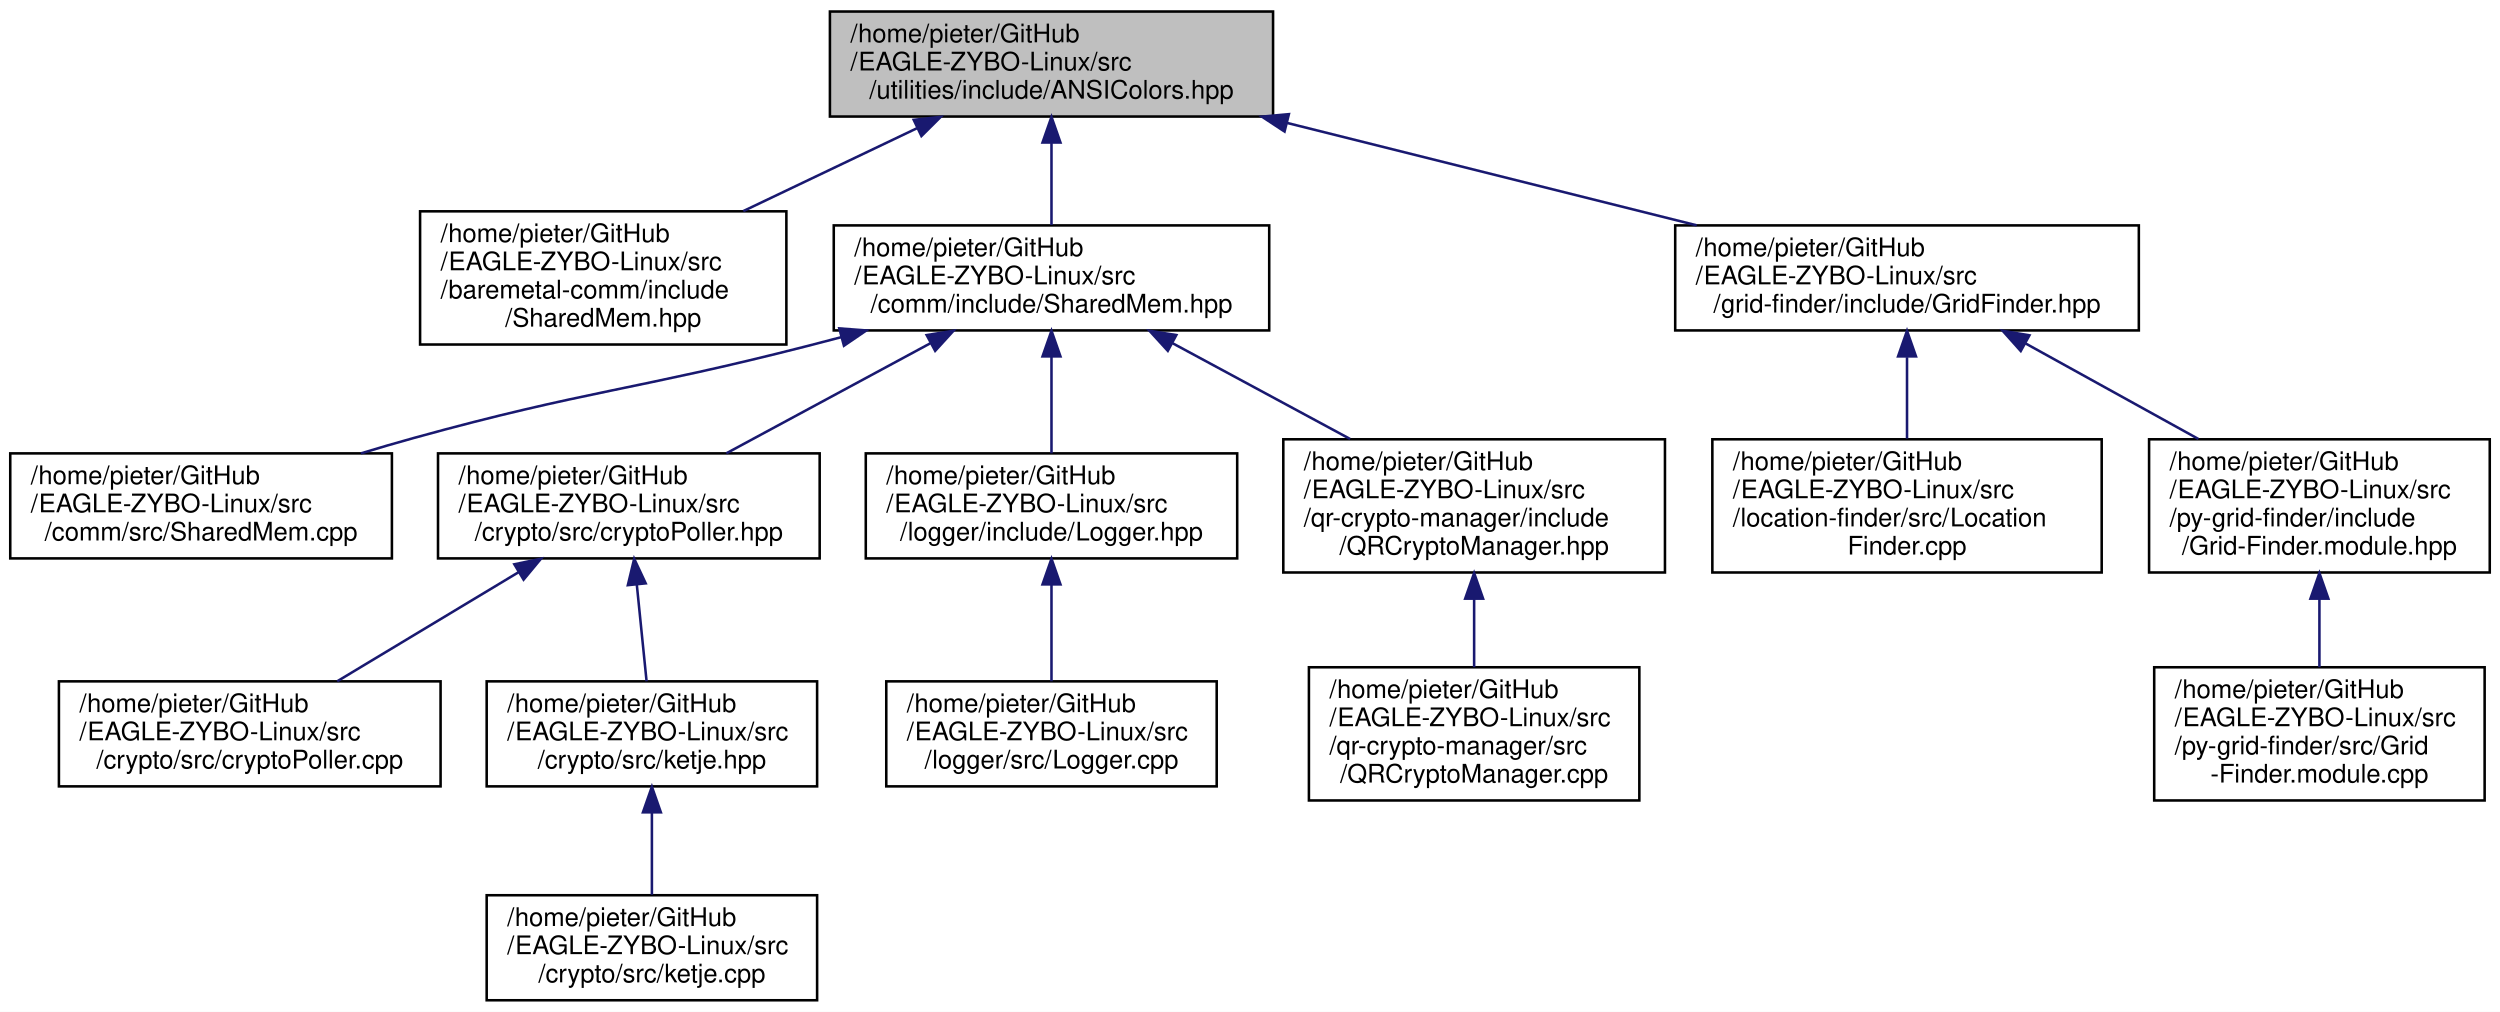
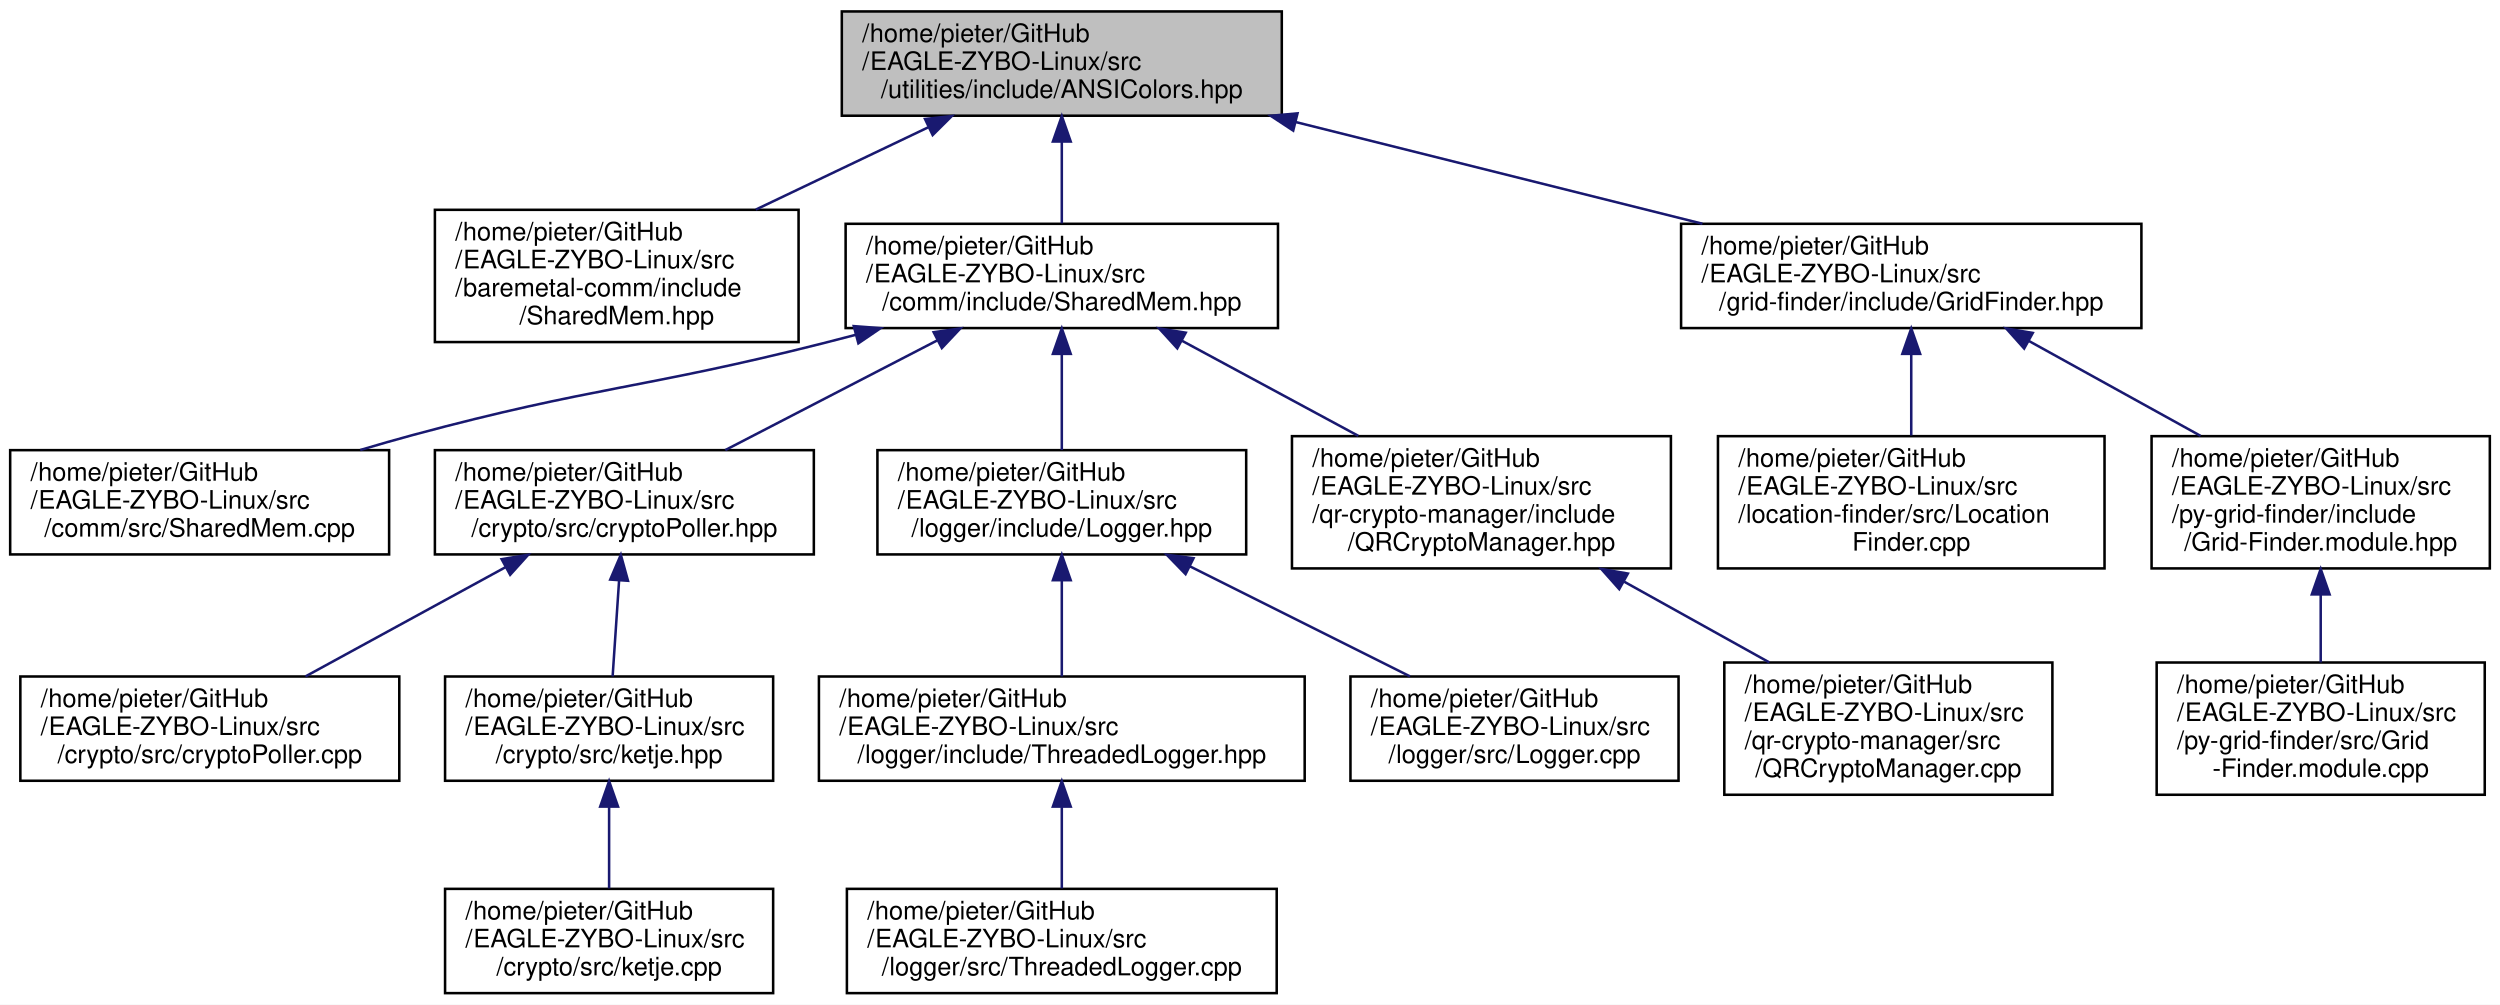
- <svg xmlns="http://www.w3.org/2000/svg" xmlns:xlink="http://www.w3.org/1999/xlink" width="976pt" height="395pt" viewBox="0.00 0.00 976.00 395.00">
+ <svg xmlns="http://www.w3.org/2000/svg" xmlns:xlink="http://www.w3.org/1999/xlink" width="983pt" height="395pt" viewBox="0.00 0.00 983.00 395.00">
  <g id="graph0" class="graph" transform="scale(1 1) rotate(0) translate(4 391)">
-     <polygon fill="#ffffff" stroke="transparent" points="-4,4 -4,-391 972,-391 972,4 -4,4" />
+     <polygon fill="#ffffff" stroke="transparent" points="-4,4 -4,-391 979,-391 979,4 -4,4" />
    <g id="node1" class="node">
      <g id="a_node1">
        <a xlink:title=" ">
-           <polygon fill="#bfbfbf" stroke="#000000" points="320,-345.5 320,-386.5 493,-386.5 493,-345.5 320,-345.5" />
-           <text text-anchor="start" x="328" y="-374.5" font-family="Helvetica,sans-Serif" font-size="10.00" fill="#000000">/home/pieter/GitHub</text>
-           <text text-anchor="start" x="328" y="-363.5" font-family="Helvetica,sans-Serif" font-size="10.00" fill="#000000">/EAGLE-ZYBO-Linux/src</text>
-           <text text-anchor="middle" x="406.5" y="-352.5" font-family="Helvetica,sans-Serif" font-size="10.00" fill="#000000">/utilities/include/ANSIColors.hpp</text>
+           <polygon fill="#bfbfbf" stroke="#000000" points="327,-345.5 327,-386.5 500,-386.5 500,-345.5 327,-345.5" />
+           <text text-anchor="start" x="335" y="-374.5" font-family="Helvetica,sans-Serif" font-size="10.00" fill="#000000">/home/pieter/GitHub</text>
+           <text text-anchor="start" x="335" y="-363.5" font-family="Helvetica,sans-Serif" font-size="10.00" fill="#000000">/EAGLE-ZYBO-Linux/src</text>
+           <text text-anchor="middle" x="413.5" y="-352.5" font-family="Helvetica,sans-Serif" font-size="10.00" fill="#000000">/utilities/include/ANSIColors.hpp</text>
        </a>
      </g>
    </g>
    <g id="node2" class="node">
      <g id="a_node2">
        <a xlink:href="baremetal-comm_2include_2SharedMem_8hpp.html" target="_top" xlink:title=" ">
-           <polygon fill="#ffffff" stroke="#000000" points="160,-256.5 160,-308.5 303,-308.5 303,-256.5 160,-256.5" />
-           <text text-anchor="start" x="168" y="-296.5" font-family="Helvetica,sans-Serif" font-size="10.00" fill="#000000">/home/pieter/GitHub</text>
-           <text text-anchor="start" x="168" y="-285.5" font-family="Helvetica,sans-Serif" font-size="10.00" fill="#000000">/EAGLE-ZYBO-Linux/src</text>
-           <text text-anchor="start" x="168" y="-274.5" font-family="Helvetica,sans-Serif" font-size="10.00" fill="#000000">/baremetal-comm/include</text>
-           <text text-anchor="middle" x="231.5" y="-263.5" font-family="Helvetica,sans-Serif" font-size="10.00" fill="#000000">/SharedMem.hpp</text>
+           <polygon fill="#ffffff" stroke="#000000" points="167,-256.5 167,-308.5 310,-308.5 310,-256.5 167,-256.5" />
+           <text text-anchor="start" x="175" y="-296.5" font-family="Helvetica,sans-Serif" font-size="10.00" fill="#000000">/home/pieter/GitHub</text>
+           <text text-anchor="start" x="175" y="-285.5" font-family="Helvetica,sans-Serif" font-size="10.00" fill="#000000">/EAGLE-ZYBO-Linux/src</text>
+           <text text-anchor="start" x="175" y="-274.5" font-family="Helvetica,sans-Serif" font-size="10.00" fill="#000000">/baremetal-comm/include</text>
+           <text text-anchor="middle" x="238.5" y="-263.5" font-family="Helvetica,sans-Serif" font-size="10.00" fill="#000000">/SharedMem.hpp</text>
        </a>
      </g>
    </g>
    <g id="edge1" class="edge">
-       <path fill="none" stroke="#191970" d="M353.977,-340.939C332.567,-330.723 307.812,-318.912 286.185,-308.592" />
-       <polygon fill="#191970" stroke="#191970" points="352.709,-344.212 363.242,-345.36 355.724,-337.894 352.709,-344.212" />
+       <path fill="none" stroke="#191970" d="M360.977,-340.939C339.567,-330.723 314.812,-318.912 293.185,-308.592" />
+       <polygon fill="#191970" stroke="#191970" points="359.709,-344.212 370.242,-345.36 362.724,-337.894 359.709,-344.212" />
    </g>
    <g id="node3" class="node">
      <g id="a_node3">
        <a xlink:href="comm_2include_2SharedMem_8hpp.html" target="_top" xlink:title=" ">
-           <polygon fill="#ffffff" stroke="#000000" points="321.5,-262 321.5,-303 491.5,-303 491.5,-262 321.5,-262" />
-           <text text-anchor="start" x="329.5" y="-291" font-family="Helvetica,sans-Serif" font-size="10.00" fill="#000000">/home/pieter/GitHub</text>
-           <text text-anchor="start" x="329.5" y="-280" font-family="Helvetica,sans-Serif" font-size="10.00" fill="#000000">/EAGLE-ZYBO-Linux/src</text>
-           <text text-anchor="middle" x="406.5" y="-269" font-family="Helvetica,sans-Serif" font-size="10.00" fill="#000000">/comm/include/SharedMem.hpp</text>
+           <polygon fill="#ffffff" stroke="#000000" points="328.5,-262 328.5,-303 498.5,-303 498.5,-262 328.5,-262" />
+           <text text-anchor="start" x="336.5" y="-291" font-family="Helvetica,sans-Serif" font-size="10.00" fill="#000000">/home/pieter/GitHub</text>
+           <text text-anchor="start" x="336.5" y="-280" font-family="Helvetica,sans-Serif" font-size="10.00" fill="#000000">/EAGLE-ZYBO-Linux/src</text>
+           <text text-anchor="middle" x="413.5" y="-269" font-family="Helvetica,sans-Serif" font-size="10.00" fill="#000000">/comm/include/SharedMem.hpp</text>
        </a>
      </g>
    </g>
    <g id="edge2" class="edge">
-       <path fill="none" stroke="#191970" d="M406.5,-335.159C406.5,-324.506 406.5,-312.834 406.5,-303.192" />
-       <polygon fill="#191970" stroke="#191970" points="403,-335.36 406.5,-345.36 410,-335.36 403,-335.36" />
-     </g>
-     <g id="node13" class="node">
-       <g id="a_node13">
+       <path fill="none" stroke="#191970" d="M413.5,-335.159C413.5,-324.506 413.5,-312.834 413.5,-303.192" />
+       <polygon fill="#191970" stroke="#191970" points="410,-335.36 413.5,-345.36 417,-335.36 410,-335.36" />
+     </g>
+     <g id="node15" class="node">
+       <g id="a_node15">
        <a xlink:href="GridFinder_8hpp.html" target="_top" xlink:title=" ">
-           <polygon fill="#ffffff" stroke="#000000" points="650,-262 650,-303 831,-303 831,-262 650,-262" />
-           <text text-anchor="start" x="658" y="-291" font-family="Helvetica,sans-Serif" font-size="10.00" fill="#000000">/home/pieter/GitHub</text>
-           <text text-anchor="start" x="658" y="-280" font-family="Helvetica,sans-Serif" font-size="10.00" fill="#000000">/EAGLE-ZYBO-Linux/src</text>
-           <text text-anchor="middle" x="740.5" y="-269" font-family="Helvetica,sans-Serif" font-size="10.00" fill="#000000">/grid-finder/include/GridFinder.hpp</text>
-         </a>
-       </g>
-     </g>
-     <g id="edge12" class="edge">
-       <path fill="none" stroke="#191970" d="M498.487,-343.003C548.548,-330.488 609.961,-315.135 658.395,-303.026" />
-       <polygon fill="#191970" stroke="#191970" points="497.486,-339.646 488.633,-345.467 499.184,-346.437 497.486,-339.646" />
+           <polygon fill="#ffffff" stroke="#000000" points="657,-262 657,-303 838,-303 838,-262 657,-262" />
+           <text text-anchor="start" x="665" y="-291" font-family="Helvetica,sans-Serif" font-size="10.00" fill="#000000">/home/pieter/GitHub</text>
+           <text text-anchor="start" x="665" y="-280" font-family="Helvetica,sans-Serif" font-size="10.00" fill="#000000">/EAGLE-ZYBO-Linux/src</text>
+           <text text-anchor="middle" x="747.5" y="-269" font-family="Helvetica,sans-Serif" font-size="10.00" fill="#000000">/grid-finder/include/GridFinder.hpp</text>
+         </a>
+       </g>
+     </g>
+     <g id="edge14" class="edge">
+       <path fill="none" stroke="#191970" d="M505.487,-343.003C555.548,-330.488 616.961,-315.135 665.395,-303.026" />
+       <polygon fill="#191970" stroke="#191970" points="504.486,-339.646 495.633,-345.467 506.184,-346.437 504.486,-339.646" />
    </g>
    <g id="node4" class="node">
      <g id="a_node4">
        <a xlink:href="SharedMem_8cpp.html" target="_top" xlink:title=" ">
          <polygon fill="#ffffff" stroke="#000000" points="0,-173 0,-214 149,-214 149,-173 0,-173" />
          <text text-anchor="start" x="8" y="-202" font-family="Helvetica,sans-Serif" font-size="10.00" fill="#000000">/home/pieter/GitHub</text>
          <text text-anchor="start" x="8" y="-191" font-family="Helvetica,sans-Serif" font-size="10.00" fill="#000000">/EAGLE-ZYBO-Linux/src</text>
          <text text-anchor="middle" x="74.5" y="-180" font-family="Helvetica,sans-Serif" font-size="10.00" fill="#000000">/comm/src/SharedMem.cpp</text>
        </a>
      </g>
    </g>
    <g id="edge3" class="edge">
-       <path fill="none" stroke="#191970" d="M324.543,-259.403C320.136,-258.235 315.767,-257.093 311.5,-256 243.41,-238.553 225.255,-238.704 157.5,-220 150.793,-218.148 143.816,-216.107 136.883,-214.003" />
-       <polygon fill="#191970" stroke="#191970" points="323.663,-262.791 334.228,-261.997 325.474,-256.029 323.663,-262.791" />
+       <path fill="none" stroke="#191970" d="M332.57,-259.381C328.155,-258.214 323.777,-257.08 319.5,-256 248.41,-238.046 229.305,-239.047 158.5,-220 151.707,-218.173 144.643,-216.146 137.625,-214.052" />
+       <polygon fill="#191970" stroke="#191970" points="331.704,-262.772 342.269,-261.976 333.514,-256.01 331.704,-262.772" />
    </g>
    <g id="node5" class="node">
      <g id="a_node5">
        <a xlink:href="cryptoPoller_8hpp.html" target="_top" xlink:title=" ">
          <polygon fill="#ffffff" stroke="#000000" points="167,-173 167,-214 316,-214 316,-173 167,-173" />
          <text text-anchor="start" x="175" y="-202" font-family="Helvetica,sans-Serif" font-size="10.00" fill="#000000">/home/pieter/GitHub</text>
          <text text-anchor="start" x="175" y="-191" font-family="Helvetica,sans-Serif" font-size="10.00" fill="#000000">/EAGLE-ZYBO-Linux/src</text>
          <text text-anchor="middle" x="241.5" y="-180" font-family="Helvetica,sans-Serif" font-size="10.00" fill="#000000">/crypto/src/cryptoPoller.hpp</text>
        </a>
      </g>
    </g>
    <g id="edge4" class="edge">
-       <path fill="none" stroke="#191970" d="M359.193,-256.983C333.936,-243.359 303.262,-226.814 279.562,-214.03" />
-       <polygon fill="#191970" stroke="#191970" points="357.768,-260.191 368.231,-261.858 361.091,-254.03 357.768,-260.191" />
+       <path fill="none" stroke="#191970" d="M364.533,-257.162C338.138,-243.504 305.99,-226.87 281.176,-214.03" />
+       <polygon fill="#191970" stroke="#191970" points="363.118,-260.371 373.607,-261.858 366.334,-254.154 363.118,-260.371" />
    </g>
    <g id="node9" class="node">
      <g id="a_node9">
        <a xlink:href="Logger_8hpp.html" target="_top" xlink:title=" ">
-           <polygon fill="#ffffff" stroke="#000000" points="334,-173 334,-214 479,-214 479,-173 334,-173" />
-           <text text-anchor="start" x="342" y="-202" font-family="Helvetica,sans-Serif" font-size="10.00" fill="#000000">/home/pieter/GitHub</text>
-           <text text-anchor="start" x="342" y="-191" font-family="Helvetica,sans-Serif" font-size="10.00" fill="#000000">/EAGLE-ZYBO-Linux/src</text>
-           <text text-anchor="middle" x="406.5" y="-180" font-family="Helvetica,sans-Serif" font-size="10.00" fill="#000000">/logger/include/Logger.hpp</text>
+           <polygon fill="#ffffff" stroke="#000000" points="341,-173 341,-214 486,-214 486,-173 341,-173" />
+           <text text-anchor="start" x="349" y="-202" font-family="Helvetica,sans-Serif" font-size="10.00" fill="#000000">/home/pieter/GitHub</text>
+           <text text-anchor="start" x="349" y="-191" font-family="Helvetica,sans-Serif" font-size="10.00" fill="#000000">/EAGLE-ZYBO-Linux/src</text>
+           <text text-anchor="middle" x="413.5" y="-180" font-family="Helvetica,sans-Serif" font-size="10.00" fill="#000000">/logger/include/Logger.hpp</text>
        </a>
      </g>
    </g>
    <g id="edge8" class="edge">
-       <path fill="none" stroke="#191970" d="M406.5,-251.844C406.5,-239.352 406.5,-225.244 406.5,-214.03" />
-       <polygon fill="#191970" stroke="#191970" points="403,-251.858 406.5,-261.858 410,-251.858 403,-251.858" />
-     </g>
-     <g id="node11" class="node">
-       <g id="a_node11">
+       <path fill="none" stroke="#191970" d="M413.5,-251.844C413.5,-239.352 413.5,-225.244 413.5,-214.03" />
+       <polygon fill="#191970" stroke="#191970" points="410,-251.858 413.5,-261.858 417,-251.858 410,-251.858" />
+     </g>
+     <g id="node13" class="node">
+       <g id="a_node13">
        <a xlink:href="QRCryptoManager_8hpp.html" target="_top" xlink:title=" ">
-           <polygon fill="#ffffff" stroke="#000000" points="497,-167.5 497,-219.5 646,-219.5 646,-167.5 497,-167.5" />
-           <text text-anchor="start" x="505" y="-207.5" font-family="Helvetica,sans-Serif" font-size="10.00" fill="#000000">/home/pieter/GitHub</text>
-           <text text-anchor="start" x="505" y="-196.5" font-family="Helvetica,sans-Serif" font-size="10.00" fill="#000000">/EAGLE-ZYBO-Linux/src</text>
-           <text text-anchor="start" x="505" y="-185.5" font-family="Helvetica,sans-Serif" font-size="10.00" fill="#000000">/qr-crypto-manager/include</text>
-           <text text-anchor="middle" x="571.5" y="-174.5" font-family="Helvetica,sans-Serif" font-size="10.00" fill="#000000">/QRCryptoManager.hpp</text>
-         </a>
-       </g>
-     </g>
-     <g id="edge10" class="edge">
-       <path fill="none" stroke="#191970" d="M453.807,-256.983C475.519,-245.271 501.235,-231.401 523.082,-219.617" />
-       <polygon fill="#191970" stroke="#191970" points="451.909,-254.03 444.769,-261.858 455.232,-260.191 451.909,-254.03" />
+           <polygon fill="#ffffff" stroke="#000000" points="504,-167.5 504,-219.5 653,-219.5 653,-167.5 504,-167.5" />
+           <text text-anchor="start" x="512" y="-207.5" font-family="Helvetica,sans-Serif" font-size="10.00" fill="#000000">/home/pieter/GitHub</text>
+           <text text-anchor="start" x="512" y="-196.5" font-family="Helvetica,sans-Serif" font-size="10.00" fill="#000000">/EAGLE-ZYBO-Linux/src</text>
+           <text text-anchor="start" x="512" y="-185.5" font-family="Helvetica,sans-Serif" font-size="10.00" fill="#000000">/qr-crypto-manager/include</text>
+           <text text-anchor="middle" x="578.5" y="-174.5" font-family="Helvetica,sans-Serif" font-size="10.00" fill="#000000">/QRCryptoManager.hpp</text>
+         </a>
+       </g>
+     </g>
+     <g id="edge12" class="edge">
+       <path fill="none" stroke="#191970" d="M460.807,-256.983C482.519,-245.271 508.235,-231.401 530.082,-219.617" />
+       <polygon fill="#191970" stroke="#191970" points="458.909,-254.03 451.769,-261.858 462.232,-260.191 458.909,-254.03" />
    </g>
    <g id="node6" class="node">
      <g id="a_node6">
        <a xlink:href="cryptoPoller_8cpp.html" target="_top" xlink:title=" ">
-           <polygon fill="#ffffff" stroke="#000000" points="19,-84 19,-125 168,-125 168,-84 19,-84" />
-           <text text-anchor="start" x="27" y="-113" font-family="Helvetica,sans-Serif" font-size="10.00" fill="#000000">/home/pieter/GitHub</text>
-           <text text-anchor="start" x="27" y="-102" font-family="Helvetica,sans-Serif" font-size="10.00" fill="#000000">/EAGLE-ZYBO-Linux/src</text>
-           <text text-anchor="middle" x="93.5" y="-91" font-family="Helvetica,sans-Serif" font-size="10.00" fill="#000000">/crypto/src/cryptoPoller.cpp</text>
+           <polygon fill="#ffffff" stroke="#000000" points="4,-84 4,-125 153,-125 153,-84 4,-84" />
+           <text text-anchor="start" x="12" y="-113" font-family="Helvetica,sans-Serif" font-size="10.00" fill="#000000">/home/pieter/GitHub</text>
+           <text text-anchor="start" x="12" y="-102" font-family="Helvetica,sans-Serif" font-size="10.00" fill="#000000">/EAGLE-ZYBO-Linux/src</text>
+           <text text-anchor="middle" x="78.5" y="-91" font-family="Helvetica,sans-Serif" font-size="10.00" fill="#000000">/crypto/src/cryptoPoller.cpp</text>
        </a>
      </g>
    </g>
    <g id="edge5" class="edge">
-       <path fill="none" stroke="#191970" d="M198.47,-167.624C175.93,-154.069 148.712,-137.702 127.64,-125.03" />
-       <polygon fill="#191970" stroke="#191970" points="196.8,-170.704 207.174,-172.858 200.408,-164.705 196.8,-170.704" />
+       <path fill="none" stroke="#191970" d="M194.767,-167.983C169.815,-154.359 139.513,-137.814 116.1,-125.03" />
+       <polygon fill="#191970" stroke="#191970" points="193.241,-171.137 203.695,-172.858 196.595,-164.994 193.241,-171.137" />
    </g>
    <g id="node7" class="node">
      <g id="a_node7">
        <a xlink:href="ketje_8hpp.html" target="_top" xlink:title=" ">
-           <polygon fill="#ffffff" stroke="#000000" points="186,-84 186,-125 315,-125 315,-84 186,-84" />
-           <text text-anchor="start" x="194" y="-113" font-family="Helvetica,sans-Serif" font-size="10.00" fill="#000000">/home/pieter/GitHub</text>
-           <text text-anchor="start" x="194" y="-102" font-family="Helvetica,sans-Serif" font-size="10.00" fill="#000000">/EAGLE-ZYBO-Linux/src</text>
-           <text text-anchor="middle" x="250.5" y="-91" font-family="Helvetica,sans-Serif" font-size="10.00" fill="#000000">/crypto/src/ketje.hpp</text>
+           <polygon fill="#ffffff" stroke="#000000" points="171,-84 171,-125 300,-125 300,-84 171,-84" />
+           <text text-anchor="start" x="179" y="-113" font-family="Helvetica,sans-Serif" font-size="10.00" fill="#000000">/home/pieter/GitHub</text>
+           <text text-anchor="start" x="179" y="-102" font-family="Helvetica,sans-Serif" font-size="10.00" fill="#000000">/EAGLE-ZYBO-Linux/src</text>
+           <text text-anchor="middle" x="235.5" y="-91" font-family="Helvetica,sans-Serif" font-size="10.00" fill="#000000">/crypto/src/ketje.hpp</text>
        </a>
      </g>
    </g>
    <g id="edge6" class="edge">
-       <path fill="none" stroke="#191970" d="M244.6,-162.844C245.863,-150.352 247.29,-136.244 248.424,-125.03" />
-       <polygon fill="#191970" stroke="#191970" points="241.111,-162.556 243.587,-172.858 248.076,-163.261 241.111,-162.556" />
+       <path fill="none" stroke="#191970" d="M239.433,-162.844C238.591,-150.352 237.64,-136.244 236.884,-125.03" />
+       <polygon fill="#191970" stroke="#191970" points="235.944,-163.116 240.108,-172.858 242.928,-162.645 235.944,-163.116" />
    </g>
    <g id="node8" class="node">
      <g id="a_node8">
        <a xlink:href="ketje_8cpp.html" target="_top" xlink:title=" ">
-           <polygon fill="#ffffff" stroke="#000000" points="186,-.5 186,-41.5 315,-41.5 315,-.5 186,-.5" />
-           <text text-anchor="start" x="194" y="-29.5" font-family="Helvetica,sans-Serif" font-size="10.00" fill="#000000">/home/pieter/GitHub</text>
-           <text text-anchor="start" x="194" y="-18.5" font-family="Helvetica,sans-Serif" font-size="10.00" fill="#000000">/EAGLE-ZYBO-Linux/src</text>
-           <text text-anchor="middle" x="250.5" y="-7.5" font-family="Helvetica,sans-Serif" font-size="10.00" fill="#000000">/crypto/src/ketje.cpp</text>
+           <polygon fill="#ffffff" stroke="#000000" points="171,-.5 171,-41.5 300,-41.5 300,-.5 171,-.5" />
+           <text text-anchor="start" x="179" y="-29.5" font-family="Helvetica,sans-Serif" font-size="10.00" fill="#000000">/home/pieter/GitHub</text>
+           <text text-anchor="start" x="179" y="-18.5" font-family="Helvetica,sans-Serif" font-size="10.00" fill="#000000">/EAGLE-ZYBO-Linux/src</text>
+           <text text-anchor="middle" x="235.5" y="-7.5" font-family="Helvetica,sans-Serif" font-size="10.00" fill="#000000">/crypto/src/ketje.cpp</text>
        </a>
      </g>
    </g>
    <g id="edge7" class="edge">
-       <path fill="none" stroke="#191970" d="M250.5,-73.659C250.5,-63.006 250.5,-51.334 250.5,-41.692" />
-       <polygon fill="#191970" stroke="#191970" points="247,-73.859 250.5,-83.859 254,-73.86 247,-73.859" />
+       <path fill="none" stroke="#191970" d="M235.5,-73.659C235.5,-63.006 235.5,-51.334 235.5,-41.692" />
+       <polygon fill="#191970" stroke="#191970" points="232,-73.859 235.5,-83.859 239,-73.86 232,-73.859" />
    </g>
    <g id="node10" class="node">
      <g id="a_node10">
-         <a xlink:href="Logger_8cpp.html" target="_top" xlink:title=" ">
-           <polygon fill="#ffffff" stroke="#000000" points="342,-84 342,-125 471,-125 471,-84 342,-84" />
-           <text text-anchor="start" x="350" y="-113" font-family="Helvetica,sans-Serif" font-size="10.00" fill="#000000">/home/pieter/GitHub</text>
-           <text text-anchor="start" x="350" y="-102" font-family="Helvetica,sans-Serif" font-size="10.00" fill="#000000">/EAGLE-ZYBO-Linux/src</text>
-           <text text-anchor="middle" x="406.5" y="-91" font-family="Helvetica,sans-Serif" font-size="10.00" fill="#000000">/logger/src/Logger.cpp</text>
+         <a xlink:href="ThreadedLogger_8hpp.html" target="_top" xlink:title=" ">
+           <polygon fill="#ffffff" stroke="#000000" points="318,-84 318,-125 509,-125 509,-84 318,-84" />
+           <text text-anchor="start" x="326" y="-113" font-family="Helvetica,sans-Serif" font-size="10.00" fill="#000000">/home/pieter/GitHub</text>
+           <text text-anchor="start" x="326" y="-102" font-family="Helvetica,sans-Serif" font-size="10.00" fill="#000000">/EAGLE-ZYBO-Linux/src</text>
+           <text text-anchor="middle" x="413.5" y="-91" font-family="Helvetica,sans-Serif" font-size="10.00" fill="#000000">/logger/include/ThreadedLogger.hpp</text>
        </a>
      </g>
    </g>
    <g id="edge9" class="edge">
-       <path fill="none" stroke="#191970" d="M406.5,-162.844C406.5,-150.352 406.5,-136.244 406.5,-125.03" />
-       <polygon fill="#191970" stroke="#191970" points="403,-162.858 406.5,-172.858 410,-162.858 403,-162.858" />
+       <path fill="none" stroke="#191970" d="M413.5,-162.844C413.5,-150.352 413.5,-136.244 413.5,-125.03" />
+       <polygon fill="#191970" stroke="#191970" points="410,-162.858 413.5,-172.858 417,-162.858 410,-162.858" />
    </g>
    <g id="node12" class="node">
      <g id="a_node12">
-         <a xlink:href="QRCryptoManager_8cpp.html" target="_top" xlink:title=" ">
-           <polygon fill="#ffffff" stroke="#000000" points="507,-78.5 507,-130.5 636,-130.5 636,-78.5 507,-78.5" />
-           <text text-anchor="start" x="515" y="-118.5" font-family="Helvetica,sans-Serif" font-size="10.00" fill="#000000">/home/pieter/GitHub</text>
-           <text text-anchor="start" x="515" y="-107.5" font-family="Helvetica,sans-Serif" font-size="10.00" fill="#000000">/EAGLE-ZYBO-Linux/src</text>
-           <text text-anchor="start" x="515" y="-96.5" font-family="Helvetica,sans-Serif" font-size="10.00" fill="#000000">/qr-crypto-manager/src</text>
-           <text text-anchor="middle" x="571.5" y="-85.5" font-family="Helvetica,sans-Serif" font-size="10.00" fill="#000000">/QRCryptoManager.cpp</text>
+         <a xlink:href="Logger_8cpp.html" target="_top" xlink:title=" ">
+           <polygon fill="#ffffff" stroke="#000000" points="527,-84 527,-125 656,-125 656,-84 527,-84" />
+           <text text-anchor="start" x="535" y="-113" font-family="Helvetica,sans-Serif" font-size="10.00" fill="#000000">/home/pieter/GitHub</text>
+           <text text-anchor="start" x="535" y="-102" font-family="Helvetica,sans-Serif" font-size="10.00" fill="#000000">/EAGLE-ZYBO-Linux/src</text>
+           <text text-anchor="middle" x="591.5" y="-91" font-family="Helvetica,sans-Serif" font-size="10.00" fill="#000000">/logger/src/Logger.cpp</text>
        </a>
      </g>
    </g>
    <g id="edge11" class="edge">
-       <path fill="none" stroke="#191970" d="M571.5,-157.115C571.5,-148.206 571.5,-138.847 571.5,-130.534" />
-       <polygon fill="#191970" stroke="#191970" points="568,-157.278 571.5,-167.278 575,-157.279 568,-157.278" />
+       <path fill="none" stroke="#191970" d="M463.818,-168.341C491.2,-154.65 524.648,-137.926 550.44,-125.03" />
+       <polygon fill="#191970" stroke="#191970" points="462.163,-165.255 454.784,-172.858 465.294,-171.516 462.163,-165.255" />
+     </g>
+     <g id="node11" class="node">
+       <g id="a_node11">
+         <a xlink:href="ThreadedLogger_8cpp.html" target="_top" xlink:title=" ">
+           <polygon fill="#ffffff" stroke="#000000" points="329,-.5 329,-41.5 498,-41.5 498,-.5 329,-.5" />
+           <text text-anchor="start" x="337" y="-29.5" font-family="Helvetica,sans-Serif" font-size="10.00" fill="#000000">/home/pieter/GitHub</text>
+           <text text-anchor="start" x="337" y="-18.5" font-family="Helvetica,sans-Serif" font-size="10.00" fill="#000000">/EAGLE-ZYBO-Linux/src</text>
+           <text text-anchor="middle" x="413.5" y="-7.5" font-family="Helvetica,sans-Serif" font-size="10.00" fill="#000000">/logger/src/ThreadedLogger.cpp</text>
+         </a>
+       </g>
+     </g>
+     <g id="edge10" class="edge">
+       <path fill="none" stroke="#191970" d="M413.5,-73.659C413.5,-63.006 413.5,-51.334 413.5,-41.692" />
+       <polygon fill="#191970" stroke="#191970" points="410,-73.859 413.5,-83.859 417,-73.86 410,-73.859" />
    </g>
    <g id="node14" class="node">
      <g id="a_node14">
-         <a xlink:href="LocationFinder_8cpp.html" target="_top" xlink:title=" ">
-           <polygon fill="#ffffff" stroke="#000000" points="664.5,-167.5 664.5,-219.5 816.5,-219.5 816.5,-167.5 664.5,-167.5" />
-           <text text-anchor="start" x="672.5" y="-207.5" font-family="Helvetica,sans-Serif" font-size="10.00" fill="#000000">/home/pieter/GitHub</text>
-           <text text-anchor="start" x="672.5" y="-196.5" font-family="Helvetica,sans-Serif" font-size="10.00" fill="#000000">/EAGLE-ZYBO-Linux/src</text>
-           <text text-anchor="start" x="672.5" y="-185.5" font-family="Helvetica,sans-Serif" font-size="10.00" fill="#000000">/location-finder/src/Location</text>
-           <text text-anchor="middle" x="740.5" y="-174.5" font-family="Helvetica,sans-Serif" font-size="10.00" fill="#000000">Finder.cpp</text>
+         <a xlink:href="QRCryptoManager_8cpp.html" target="_top" xlink:title=" ">
+           <polygon fill="#ffffff" stroke="#000000" points="674,-78.5 674,-130.5 803,-130.5 803,-78.5 674,-78.5" />
+           <text text-anchor="start" x="682" y="-118.5" font-family="Helvetica,sans-Serif" font-size="10.00" fill="#000000">/home/pieter/GitHub</text>
+           <text text-anchor="start" x="682" y="-107.5" font-family="Helvetica,sans-Serif" font-size="10.00" fill="#000000">/EAGLE-ZYBO-Linux/src</text>
+           <text text-anchor="start" x="682" y="-96.5" font-family="Helvetica,sans-Serif" font-size="10.00" fill="#000000">/qr-crypto-manager/src</text>
+           <text text-anchor="middle" x="738.5" y="-85.5" font-family="Helvetica,sans-Serif" font-size="10.00" fill="#000000">/QRCryptoManager.cpp</text>
        </a>
      </g>
    </g>
    <g id="edge13" class="edge">
-       <path fill="none" stroke="#191970" d="M740.5,-251.56C740.5,-241.198 740.5,-229.753 740.5,-219.782" />
-       <polygon fill="#191970" stroke="#191970" points="737,-251.858 740.5,-261.858 744,-251.858 737,-251.858" />
-     </g>
-     <g id="node15" class="node">
-       <g id="a_node15">
-         <a xlink:href="Grid-Finder_8module_8hpp.html" target="_top" xlink:title=" ">
-           <polygon fill="#ffffff" stroke="#000000" points="835,-167.5 835,-219.5 968,-219.5 968,-167.5 835,-167.5" />
-           <text text-anchor="start" x="843" y="-207.5" font-family="Helvetica,sans-Serif" font-size="10.00" fill="#000000">/home/pieter/GitHub</text>
-           <text text-anchor="start" x="843" y="-196.5" font-family="Helvetica,sans-Serif" font-size="10.00" fill="#000000">/EAGLE-ZYBO-Linux/src</text>
-           <text text-anchor="start" x="843" y="-185.5" font-family="Helvetica,sans-Serif" font-size="10.00" fill="#000000">/py-grid-finder/include</text>
-           <text text-anchor="middle" x="901.5" y="-174.5" font-family="Helvetica,sans-Serif" font-size="10.00" fill="#000000">/Grid-Finder.module.hpp</text>
-         </a>
-       </g>
-     </g>
-     <g id="edge14" class="edge">
-       <path fill="none" stroke="#191970" d="M786.66,-256.983C807.846,-245.271 832.938,-231.401 854.255,-219.617" />
-       <polygon fill="#191970" stroke="#191970" points="784.9,-253.957 777.841,-261.858 788.286,-260.083 784.9,-253.957" />
+       <path fill="none" stroke="#191970" d="M634.622,-162.282C653.272,-151.908 673.827,-140.474 691.697,-130.534" />
+       <polygon fill="#191970" stroke="#191970" points="632.678,-159.359 625.64,-167.278 636.08,-165.476 632.678,-159.359" />
    </g>
    <g id="node16" class="node">
      <g id="a_node16">
+         <a xlink:href="LocationFinder_8cpp.html" target="_top" xlink:title=" ">
+           <polygon fill="#ffffff" stroke="#000000" points="671.5,-167.5 671.5,-219.5 823.5,-219.5 823.5,-167.5 671.5,-167.5" />
+           <text text-anchor="start" x="679.5" y="-207.5" font-family="Helvetica,sans-Serif" font-size="10.00" fill="#000000">/home/pieter/GitHub</text>
+           <text text-anchor="start" x="679.5" y="-196.5" font-family="Helvetica,sans-Serif" font-size="10.00" fill="#000000">/EAGLE-ZYBO-Linux/src</text>
+           <text text-anchor="start" x="679.5" y="-185.5" font-family="Helvetica,sans-Serif" font-size="10.00" fill="#000000">/location-finder/src/Location</text>
+           <text text-anchor="middle" x="747.5" y="-174.5" font-family="Helvetica,sans-Serif" font-size="10.00" fill="#000000">Finder.cpp</text>
+         </a>
+       </g>
+     </g>
+     <g id="edge15" class="edge">
+       <path fill="none" stroke="#191970" d="M747.5,-251.56C747.5,-241.198 747.5,-229.753 747.5,-219.782" />
+       <polygon fill="#191970" stroke="#191970" points="744,-251.858 747.5,-261.858 751,-251.858 744,-251.858" />
+     </g>
+     <g id="node17" class="node">
+       <g id="a_node17">
+         <a xlink:href="Grid-Finder_8module_8hpp.html" target="_top" xlink:title=" ">
+           <polygon fill="#ffffff" stroke="#000000" points="842,-167.5 842,-219.5 975,-219.5 975,-167.5 842,-167.5" />
+           <text text-anchor="start" x="850" y="-207.5" font-family="Helvetica,sans-Serif" font-size="10.00" fill="#000000">/home/pieter/GitHub</text>
+           <text text-anchor="start" x="850" y="-196.5" font-family="Helvetica,sans-Serif" font-size="10.00" fill="#000000">/EAGLE-ZYBO-Linux/src</text>
+           <text text-anchor="start" x="850" y="-185.5" font-family="Helvetica,sans-Serif" font-size="10.00" fill="#000000">/py-grid-finder/include</text>
+           <text text-anchor="middle" x="908.5" y="-174.5" font-family="Helvetica,sans-Serif" font-size="10.00" fill="#000000">/Grid-Finder.module.hpp</text>
+         </a>
+       </g>
+     </g>
+     <g id="edge16" class="edge">
+       <path fill="none" stroke="#191970" d="M793.66,-256.983C814.846,-245.271 839.938,-231.401 861.255,-219.617" />
+       <polygon fill="#191970" stroke="#191970" points="791.9,-253.957 784.841,-261.858 795.286,-260.083 791.9,-253.957" />
+     </g>
+     <g id="node18" class="node">
+       <g id="a_node18">
        <a xlink:href="Grid-Finder_8module_8cpp.html" target="_top" xlink:title=" ">
-           <polygon fill="#ffffff" stroke="#000000" points="837,-78.5 837,-130.5 966,-130.5 966,-78.5 837,-78.5" />
-           <text text-anchor="start" x="845" y="-118.5" font-family="Helvetica,sans-Serif" font-size="10.00" fill="#000000">/home/pieter/GitHub</text>
-           <text text-anchor="start" x="845" y="-107.5" font-family="Helvetica,sans-Serif" font-size="10.00" fill="#000000">/EAGLE-ZYBO-Linux/src</text>
-           <text text-anchor="start" x="845" y="-96.5" font-family="Helvetica,sans-Serif" font-size="10.00" fill="#000000">/py-grid-finder/src/Grid</text>
-           <text text-anchor="middle" x="901.5" y="-85.5" font-family="Helvetica,sans-Serif" font-size="10.00" fill="#000000">-Finder.module.cpp</text>
-         </a>
-       </g>
-     </g>
-     <g id="edge15" class="edge">
-       <path fill="none" stroke="#191970" d="M901.5,-157.115C901.5,-148.206 901.5,-138.847 901.5,-130.534" />
-       <polygon fill="#191970" stroke="#191970" points="898,-157.278 901.5,-167.278 905,-157.279 898,-157.278" />
+           <polygon fill="#ffffff" stroke="#000000" points="844,-78.5 844,-130.5 973,-130.5 973,-78.5 844,-78.5" />
+           <text text-anchor="start" x="852" y="-118.5" font-family="Helvetica,sans-Serif" font-size="10.00" fill="#000000">/home/pieter/GitHub</text>
+           <text text-anchor="start" x="852" y="-107.5" font-family="Helvetica,sans-Serif" font-size="10.00" fill="#000000">/EAGLE-ZYBO-Linux/src</text>
+           <text text-anchor="start" x="852" y="-96.5" font-family="Helvetica,sans-Serif" font-size="10.00" fill="#000000">/py-grid-finder/src/Grid</text>
+           <text text-anchor="middle" x="908.5" y="-85.5" font-family="Helvetica,sans-Serif" font-size="10.00" fill="#000000">-Finder.module.cpp</text>
+         </a>
+       </g>
+     </g>
+     <g id="edge17" class="edge">
+       <path fill="none" stroke="#191970" d="M908.5,-157.115C908.5,-148.206 908.5,-138.847 908.5,-130.534" />
+       <polygon fill="#191970" stroke="#191970" points="905,-157.278 908.5,-167.278 912,-157.279 905,-157.278" />
    </g>
  </g>
</svg>
